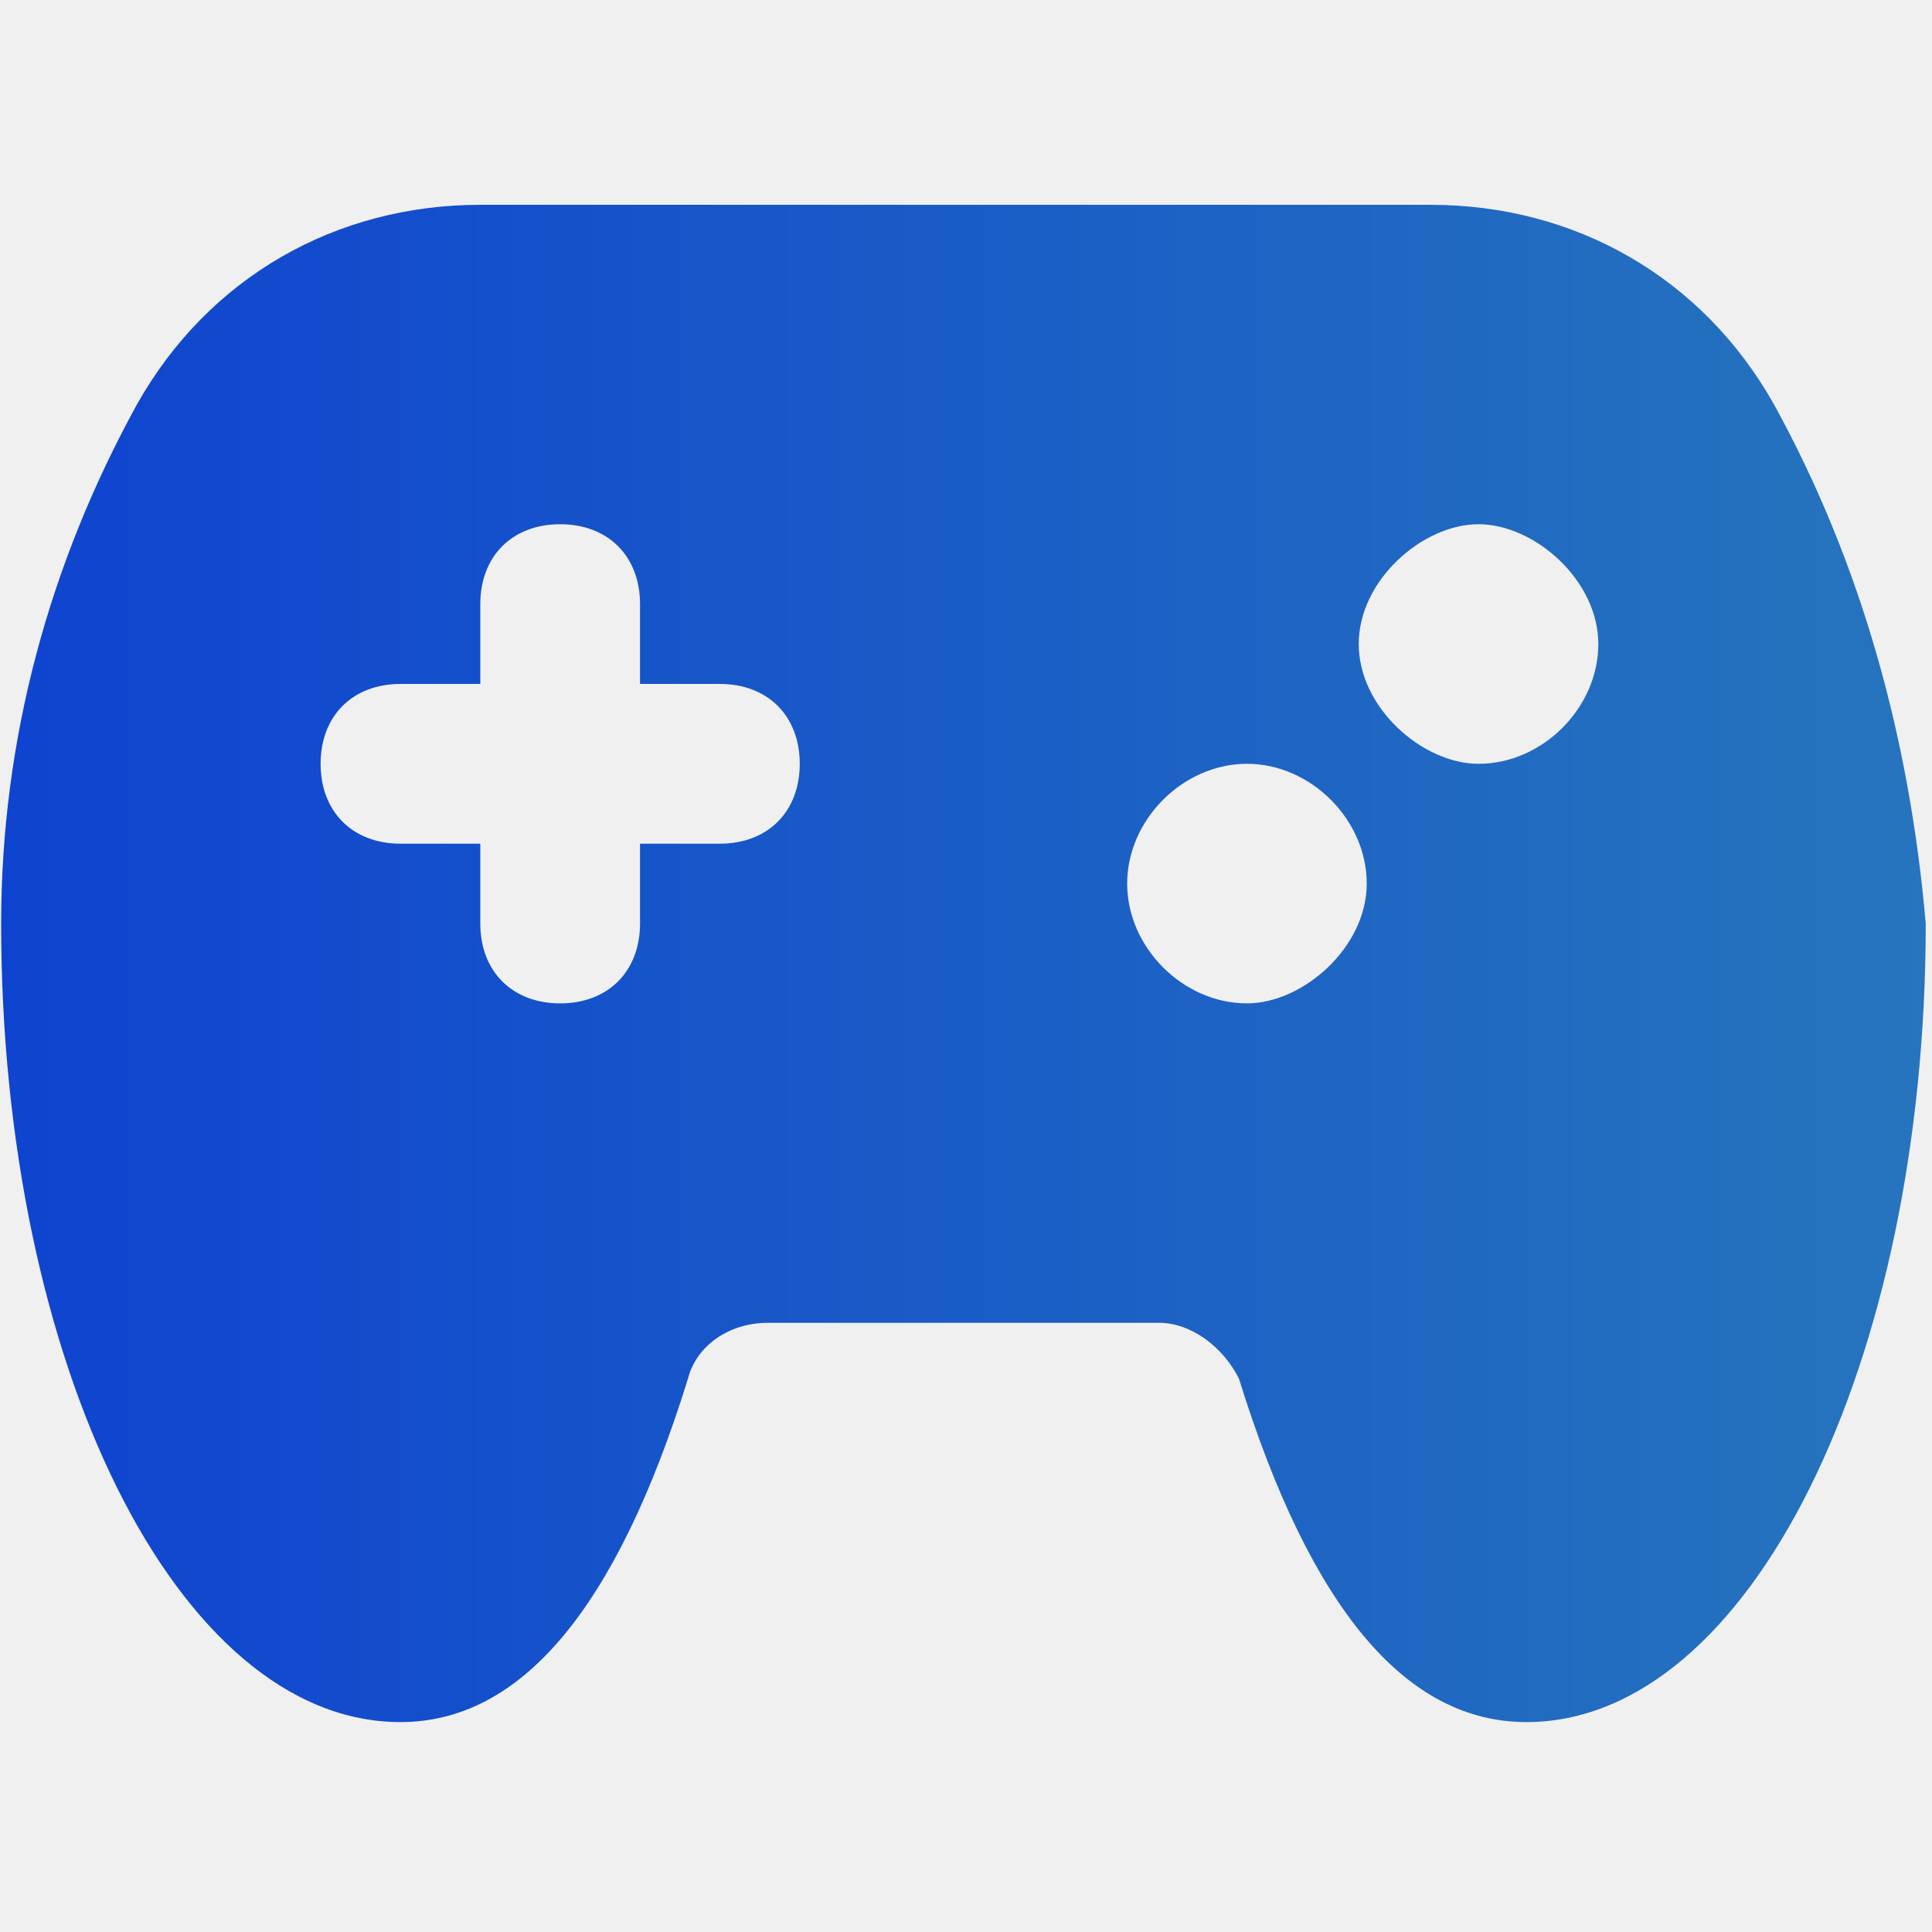
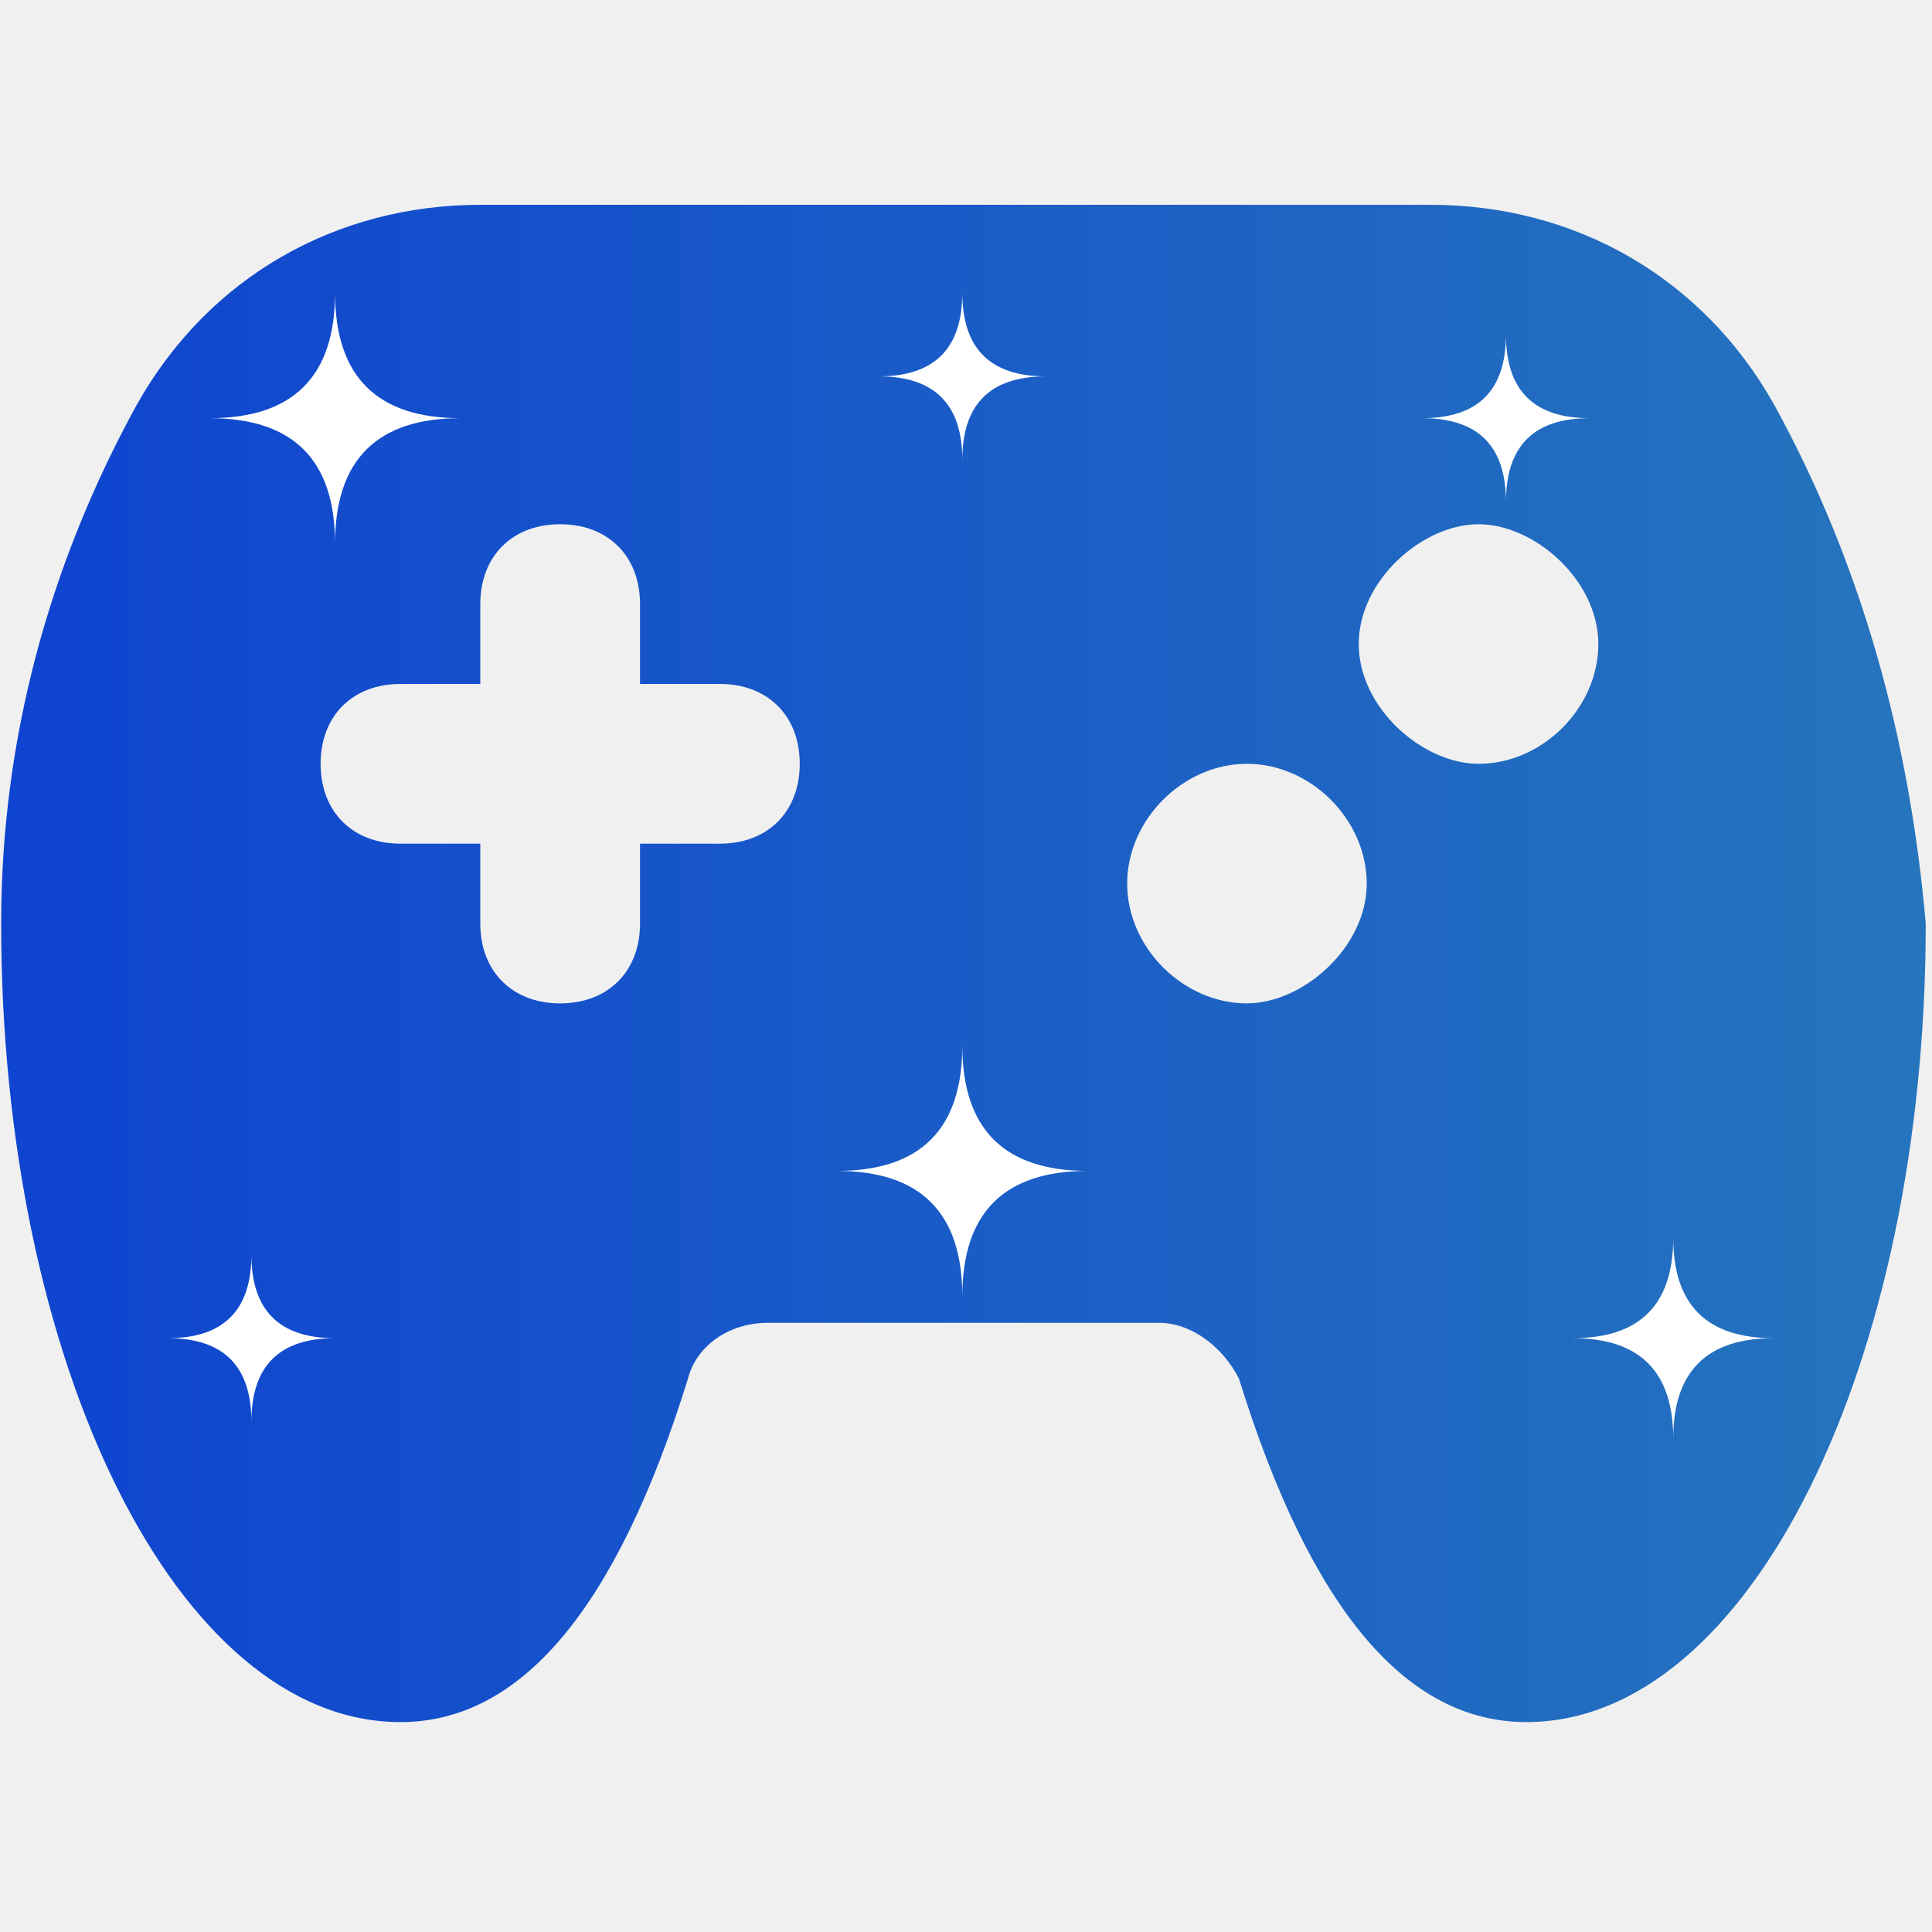
<svg xmlns="http://www.w3.org/2000/svg" width="100%" height="100%" viewBox="0 0 308 308" version="1.1" xml:space="preserve" style="fill-rule:evenodd;clip-rule:evenodd;stroke-linejoin:round;stroke-miterlimit:2;">
  <g transform="matrix(1.333333,0,0,1.333333,0.080007,0)">
    <clipPath id="_clip1">
      <rect x="0" y="24" width="230.129" height="182" />
    </clipPath>
    <g clip-path="url(#_clip1)">
      <path d="M212.051,48.359C203.457,33.082 188.18,24.488 170.992,24.488L57.367,24.488C40.184,24.488 24.906,33.082 16.312,48.359C5.809,67.453 0.078,88.461 0.078,110.422C0.078,162.938 21.086,205.902 47.82,205.902C62.141,205.902 73.602,192.535 82.195,164.848C83.148,161.027 86.969,158.164 91.742,158.164L138.527,158.164C142.348,158.164 146.168,161.027 148.078,164.848C156.672,192.535 168.129,205.902 182.449,205.902C209.188,205.902 230.191,162.938 230.191,110.422C228.281,88.461 222.555,67.453 212.051,48.359ZM86.012,100.875L76.465,100.875L76.465,110.422C76.465,116.148 72.645,119.969 66.918,119.969C61.188,119.969 57.367,116.148 57.367,110.422L57.367,100.875L47.82,100.875C42.094,100.875 38.273,97.055 38.273,91.324C38.273,85.598 42.094,81.777 47.82,81.777L57.367,81.777L57.367,72.23C57.367,66.5 61.188,62.68 66.918,62.68C72.645,62.68 76.465,66.5 76.465,72.23L76.465,81.777L86.012,81.777C91.742,81.777 95.562,85.598 95.562,91.324C95.562,97.055 91.742,100.875 86.012,100.875ZM149.031,119.969C141.395,119.969 134.711,113.285 134.711,105.648C134.711,98.008 141.395,91.324 149.031,91.324C156.672,91.324 163.355,98.008 163.355,105.648C163.355,113.285 155.715,119.969 149.031,119.969ZM176.723,91.324C170.039,91.324 162.398,84.641 162.398,77.004C162.398,69.363 170.039,62.68 176.723,62.68C183.406,62.68 191.043,69.363 191.043,77.004C191.043,84.641 184.359,91.324 176.723,91.324Z" style="fill:url(#_Linear2);fill-rule:nonzero;" />
+       <g id="sparkles" fill="#FFFFFF">
+         <g transform="translate(40, 50)">
+           <path d="M0,-15 Q0,0 15,0 Q0,0 0,15 Q0,0 -15,0 Q0,0 0,-15">
+             <animateTransform attributeName="transform" type="scale" values="0; 1.5; 0" dur="2s" begin="0s" repeatCount="indefinite" />
+           </path>
+         </g>
+         <g transform="translate(180, 50)">
+           <path d="M0,-10 Q0,0 10,0 Q0,0 0,10 Q0,0 -10,0 Q0,0 0,-10">
+             <animateTransform attributeName="transform" type="scale" values="0; 2; 0" dur="1.5s" begin="0.5s" repeatCount="indefinite" />
+           </path>
+         </g>
+         <g transform="translate(200, 160)">
+           <path d="M0,-12 Q0,0 12,0 Q0,0 0,12 Q0,0 -12,0 Q0,0 0,-12">
+             <animateTransform attributeName="transform" type="scale" values="0; 1.8; 0" dur="2.5s" begin="1s" repeatCount="indefinite" />
+           </path>
+         </g>
+         <g transform="translate(30, 160)">
+           <path d="M0,-10 Q0,0 10,0 Q0,0 0,10 Q0,0 -10,0 Q0,0 0,-10">
+             <animateTransform attributeName="transform" type="scale" values="0; 1.5; 0" dur="1.8s" begin="1.2s" repeatCount="indefinite" />
+           </path>
+         </g>
+         <g transform="translate(115, 45)">
+           <path d="M0,-10 Q0,0 10,0 Q0,0 0,10 Q0,0 -10,0 Q0,0 0,-10">
+             <animateTransform attributeName="transform" type="scale" values="0; 1.5; 0" dur="2.2s" begin="0.8s" repeatCount="indefinite" />
+           </path>
+         </g>
+         <g transform="translate(115, 140)">
+           <path d="M0,-15 Q0,0 15,0 Q0,0 0,15 Q0,0 -15,0 Q0,0 0,-15">
+             <animateTransform attributeName="transform" type="scale" values="0; 1.2; 0" dur="2s" begin="1.5s" repeatCount="indefinite" />
+           </path>
+         </g>
+       </g>
    </g>
  </g>
  <defs>
    <linearGradient id="_Linear2" x1="0" y1="0" x2="1" y2="0" gradientUnits="userSpaceOnUse" gradientTransform="matrix(230.0508,0,0,181.4141,0.078125,115.1953)">
      <stop offset="0" style="stop-color:rgb(14,67,208);stop-opacity:1" />
      <stop offset="1" style="stop-color:rgb(38,117,189);stop-opacity:1" />
    </linearGradient>
  </defs>
</svg>
